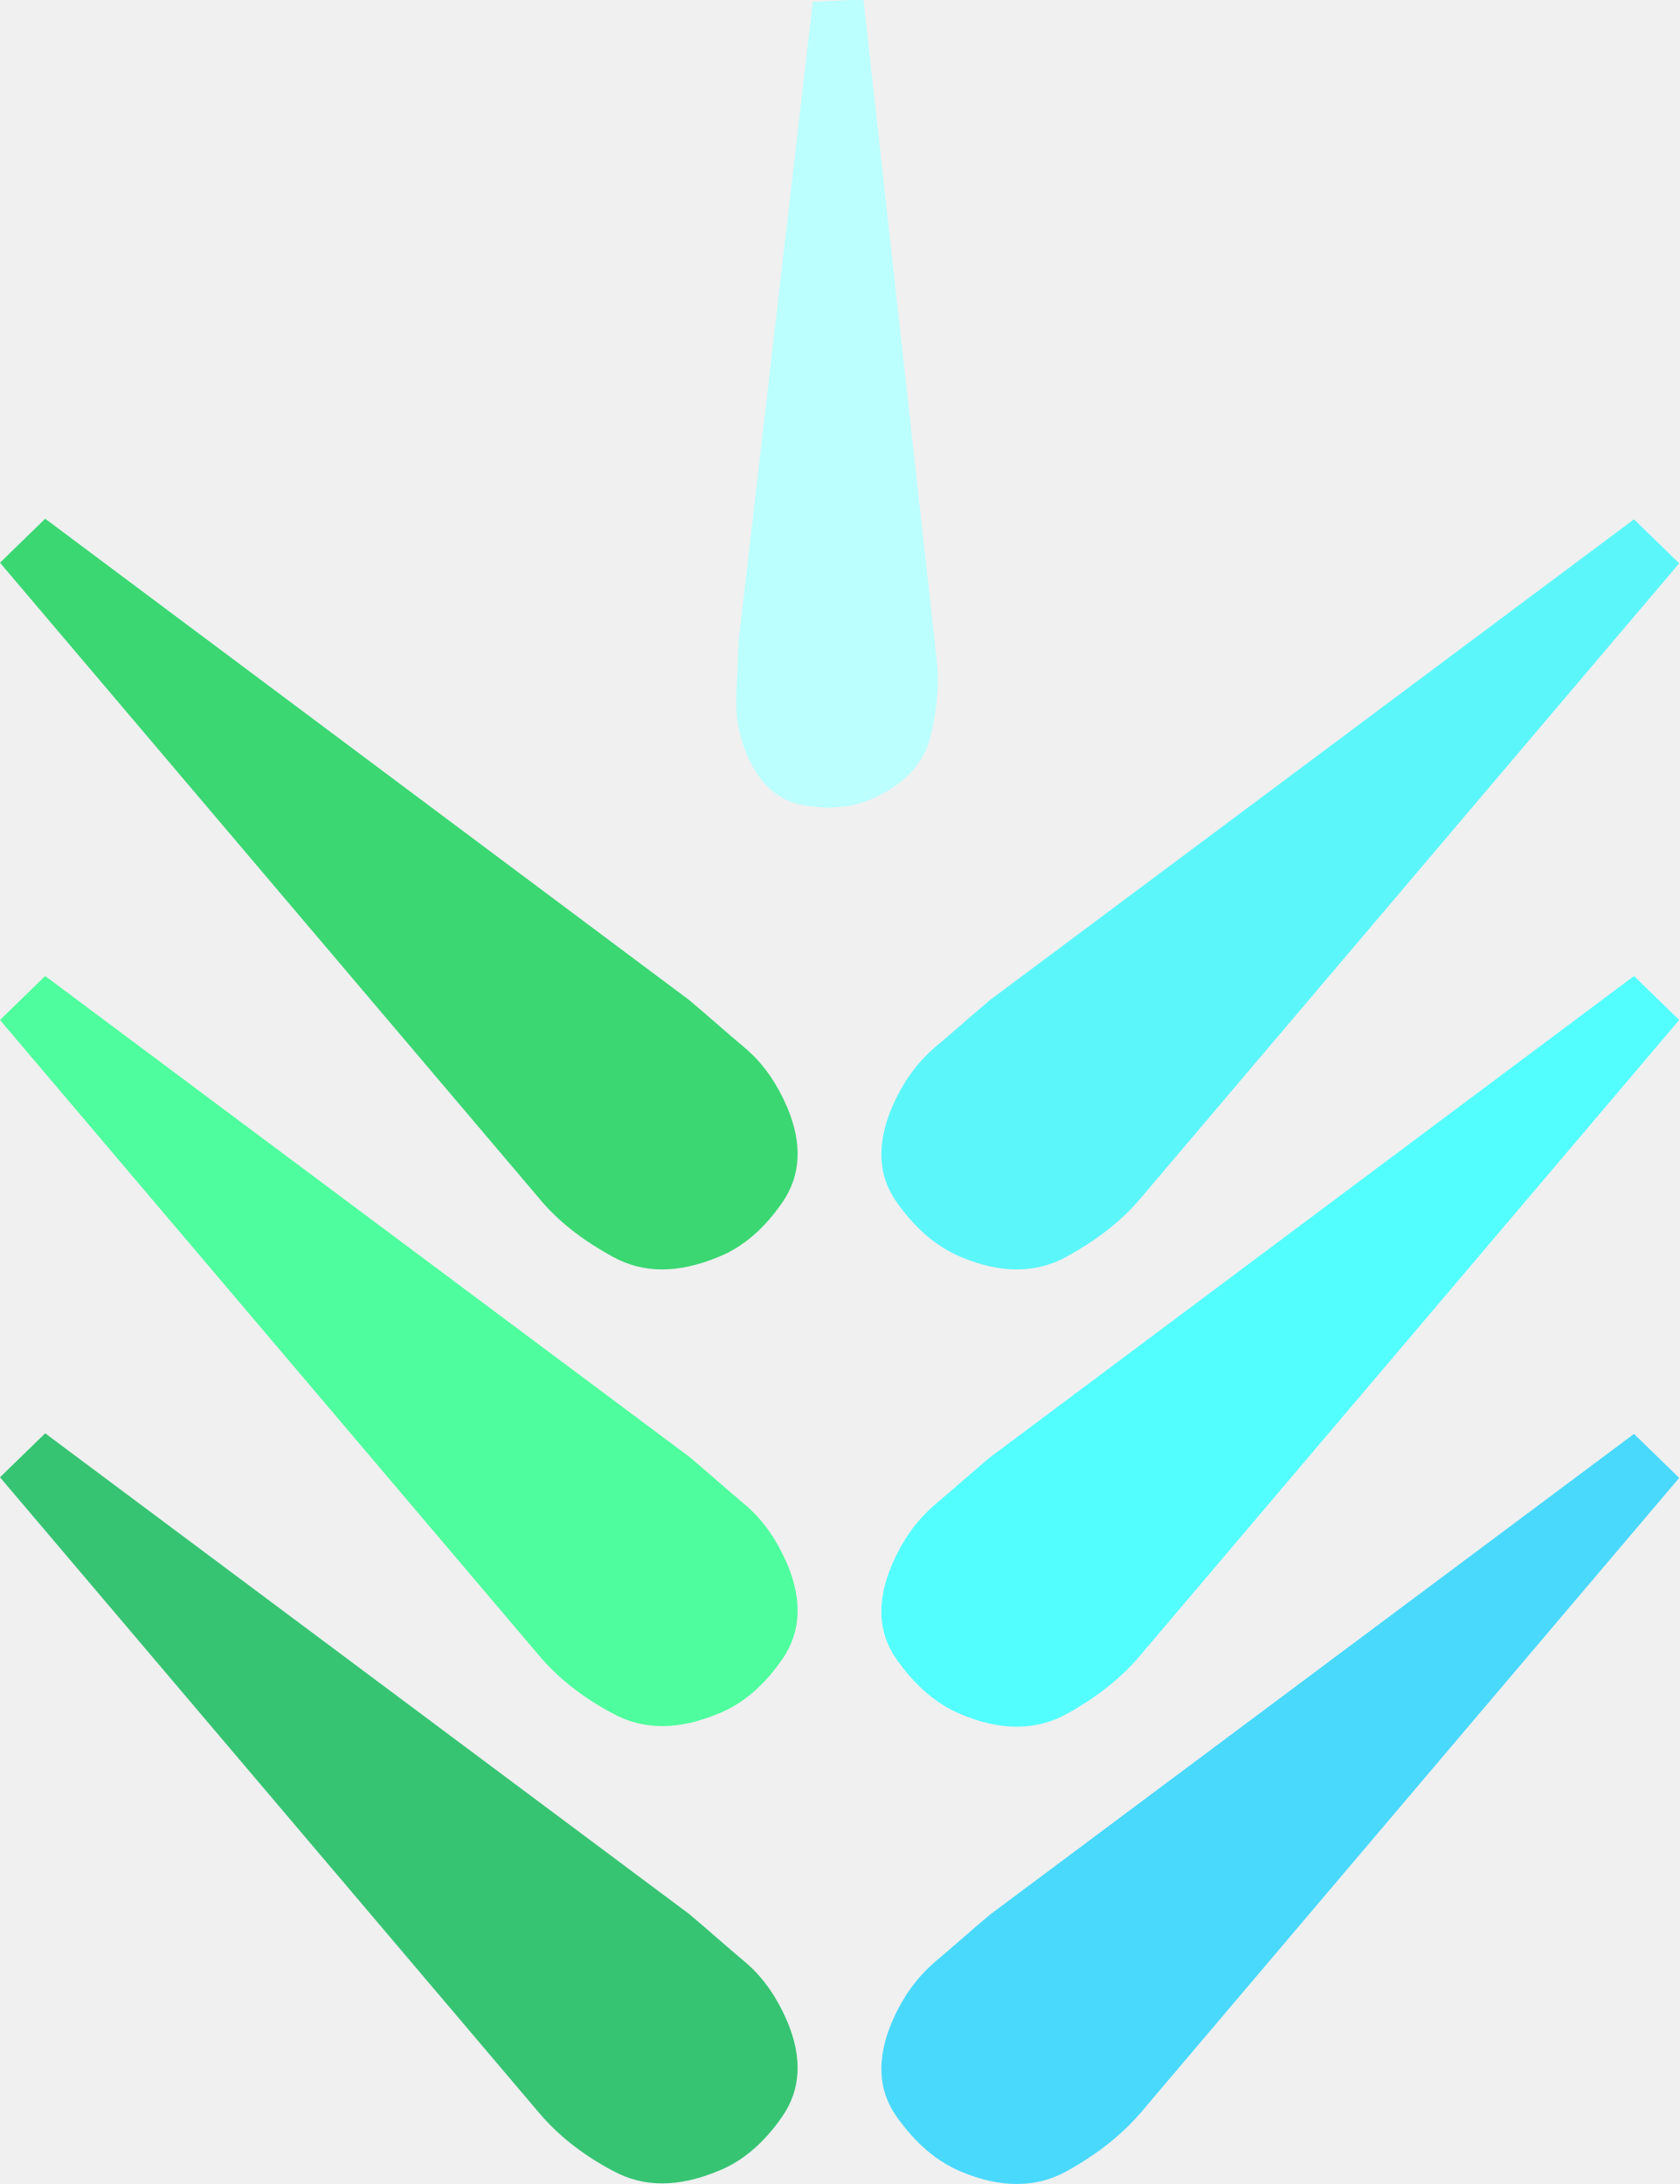
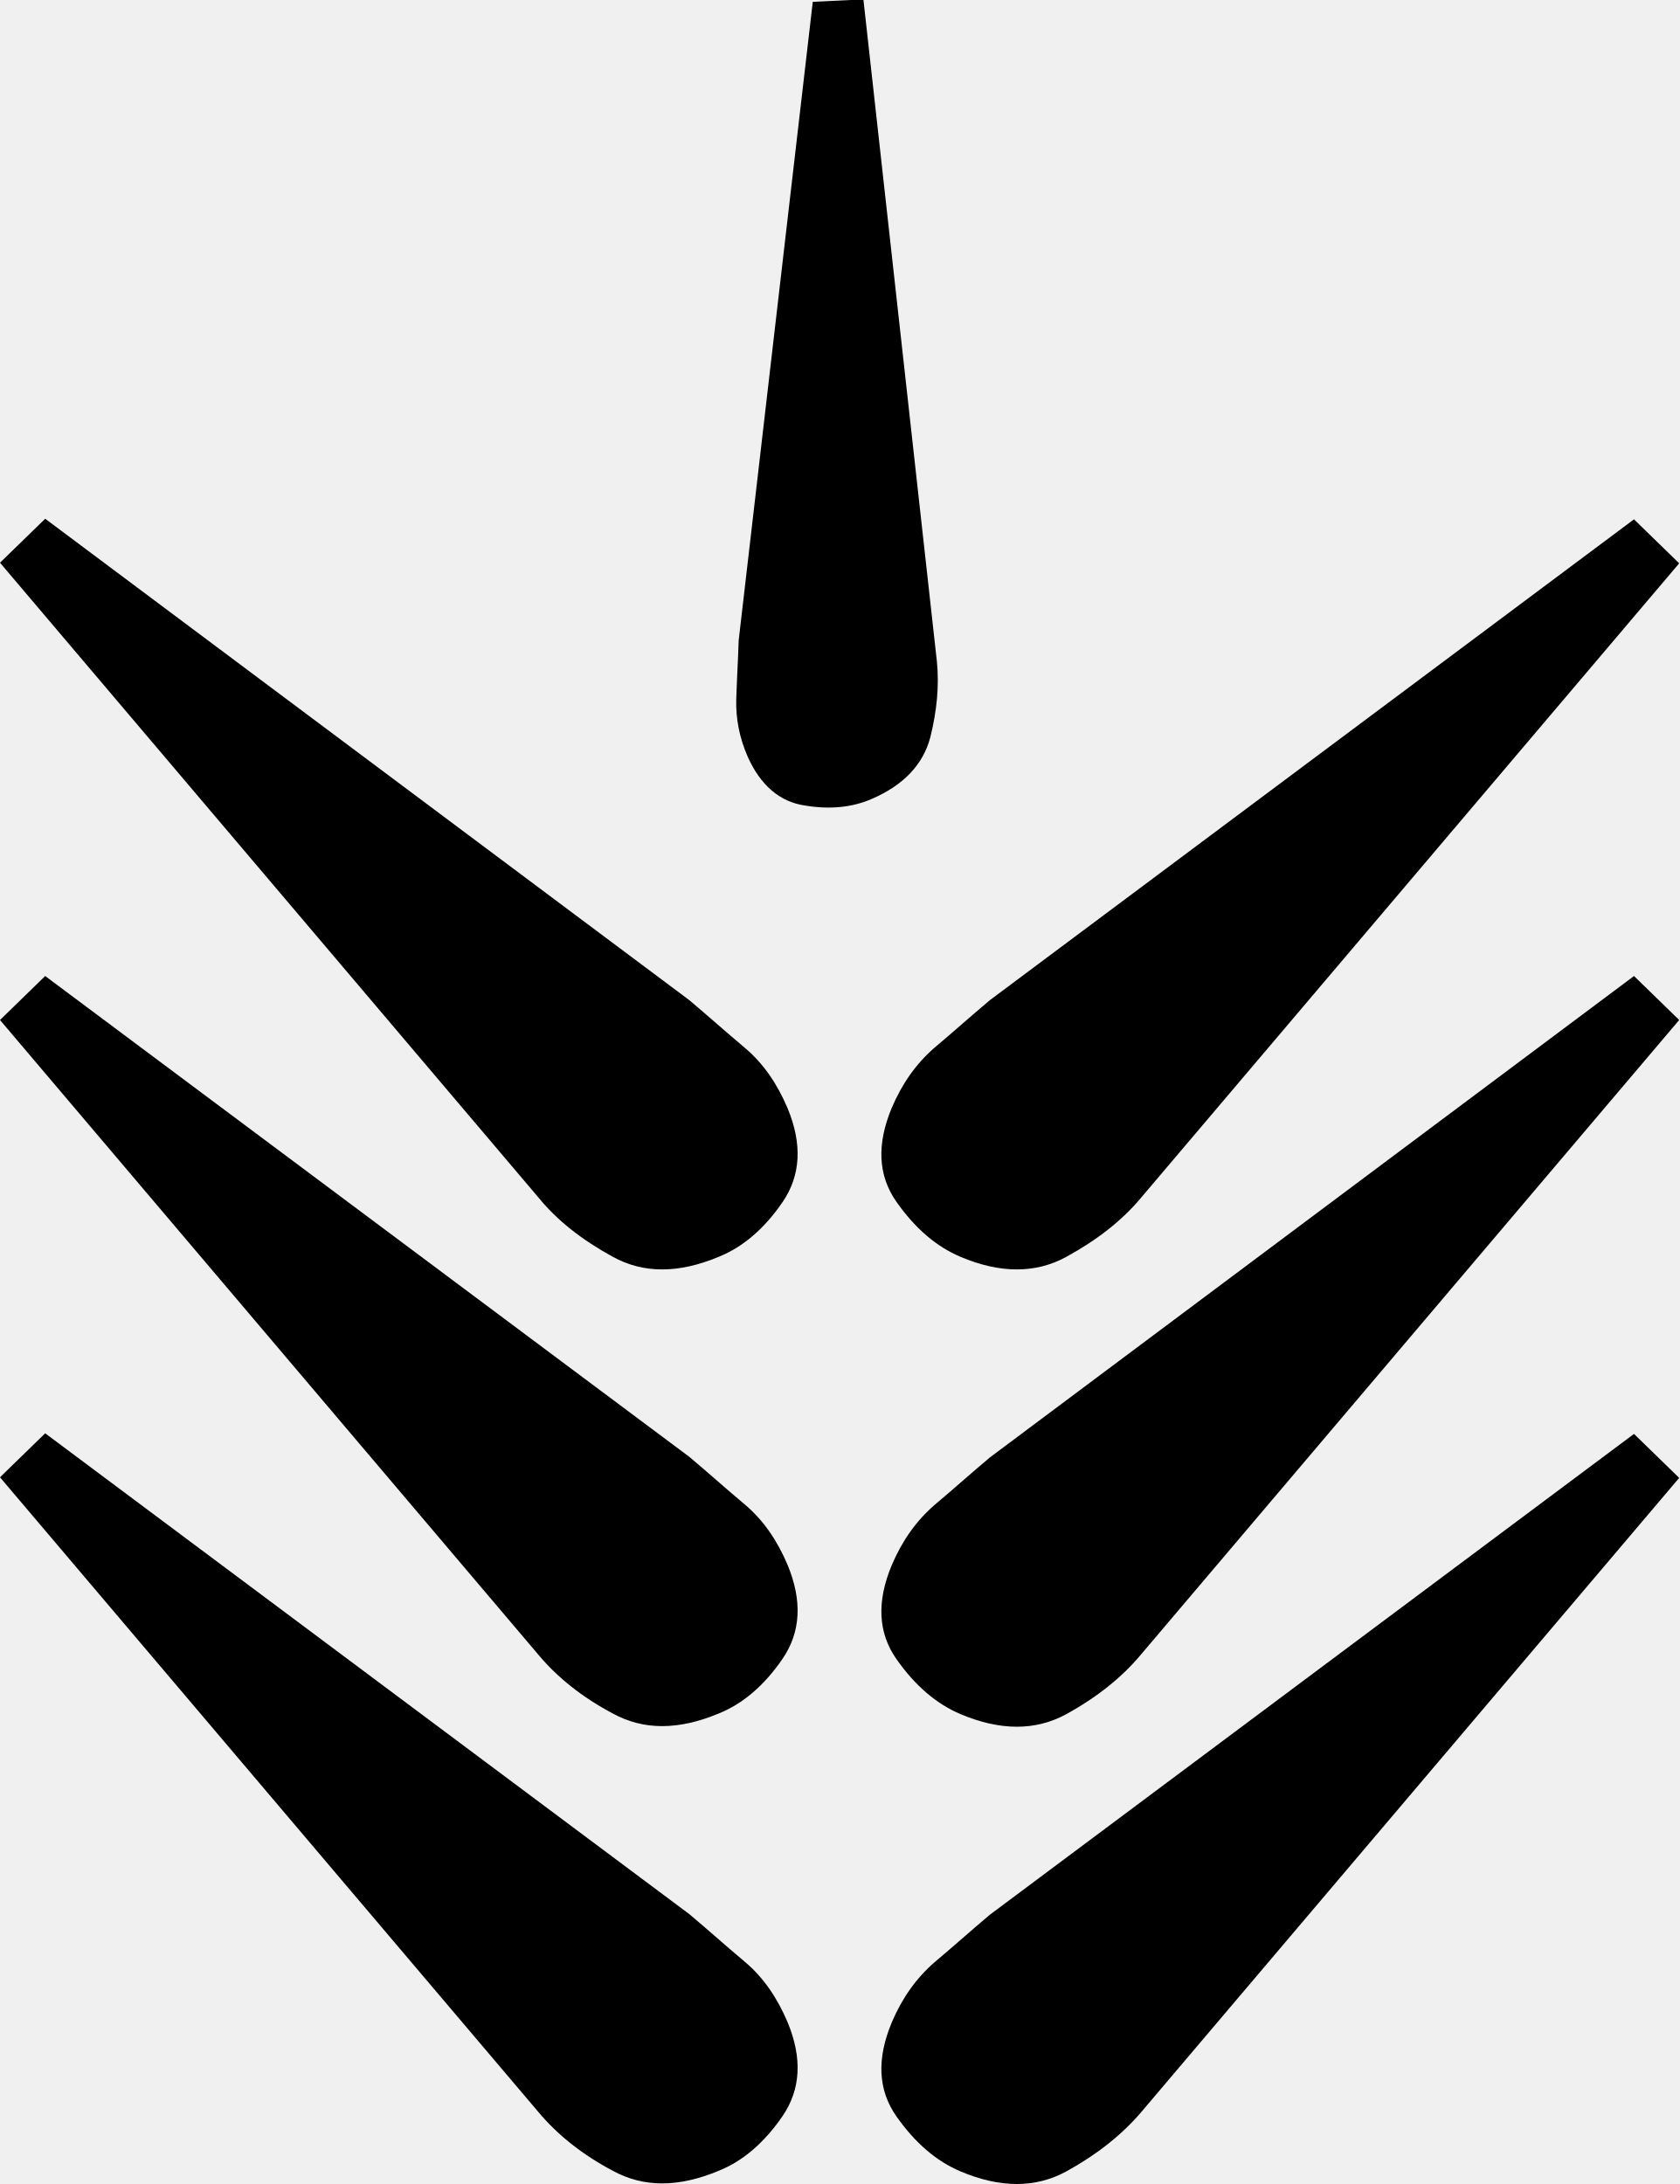
- <svg xmlns="http://www.w3.org/2000/svg" version="1.1" x="0px" y="0px" viewBox="0 0 278.7 362.5" style="enable-background:new 0 0 278.7 362.5;" xml:space="preserve">
-   <style type="text/css">
- 	.top{fill:#BBFFFE;}
-   .left-top{fill:#5BF6FA;}
-   .left-middle{fill:#53FFFE;}
-   .left-bottom{fill:#49D9FD;}
-   .right-top{fill:#3AD772;}
-   .right-middle{fill:#4EFD9D;}
-   .right-bottom{fill:#36C473;}
- 
- 	.st1{fill:#fff;}
- </style>
-   <g id="Layer_1_copy_2">
-     <g>
-       <g>
-         <path class="left-bottom" d="M177,360.4c-5.1,2.8-11,2.8-17.6,0c-4-1.7-7.5-4.7-10.6-9.1c-3.1-4.4-3.3-9.6-0.8-15.6c1.7-4,4-7.3,7.1-10     c3.1-2.6,6.1-5.3,9.2-7.9l106.9-79.8l7.5,7.3l-89.4,105.4C186.2,354.3,182.1,357.6,177,360.4z" />
-       </g>
-       <g>
-         <path class="left-middle" d="M177,284.5c-5.1,2.8-11,2.8-17.6,0c-4-1.7-7.5-4.7-10.6-9.1c-3.1-4.4-3.3-9.6-0.8-15.6c1.7-4,4-7.3,7.1-10     c3.1-2.6,6.1-5.3,9.2-7.9L271.2,162l7.5,7.3l-89.4,105.4C186.2,278.4,182.1,281.7,177,284.5z" />
-       </g>
-       <g>
-         <path class="left-top" d="M177,208.6c-5.1,2.8-11,2.8-17.6,0c-4-1.7-7.5-4.7-10.6-9.1c-3.1-4.4-3.3-9.6-0.8-15.6c1.7-4,4-7.3,7.1-10     c3.1-2.6,6.1-5.3,9.2-7.9l106.9-79.8l7.5,7.3l-89.4,105.4C186.2,202.6,182.1,205.8,177,208.6z" />
-       </g>
-       <g>
-         <path class="top" d="M154.4,122.4c-1.2,4.5-4.4,7.9-9.7,10.2c-3.2,1.4-6.9,1.8-11.1,1.1c-4.2-0.6-7.4-3.4-9.5-8.1     c-1.4-3.2-2-6.4-1.9-9.6c0.1-3.2,0.3-6.5,0.4-9.7l12.3-106l8.4-0.4l12.2,109.9C155.9,113.8,155.5,118,154.4,122.4z" />
-       </g>
-       <g>
-         <path class="right-bottom" d="M89.4,350.6L0,245.2l7.5-7.3l106.9,79.8c3.1,2.6,6.1,5.3,9.2,7.9c3.1,2.6,5.4,6,7.1,10     c2.5,6,2.2,11.2-0.8,15.6c-3,4.4-6.6,7.5-10.6,9.1c-6.7,2.8-12.5,2.8-17.6,0C96.6,357.6,92.5,354.3,89.4,350.6z" />
-       </g>
-       <g>
-         <path class="right-middle" d="M89.4,274.7L0,169.3l7.5-7.3l106.9,79.8c3.1,2.6,6.1,5.3,9.2,7.9c3.1,2.6,5.4,6,7.1,10     c2.5,6,2.2,11.2-0.8,15.6c-3,4.4-6.6,7.5-10.6,9.1c-6.7,2.8-12.5,2.8-17.6,0C96.6,281.7,92.5,278.4,89.4,274.7z" />
-       </g>
-       <g>
-         <path class="right-top" d="M89.4,198.8L0,93.4l7.5-7.3L114.4,166c3.1,2.6,6.1,5.3,9.2,7.9c3.1,2.6,5.4,6,7.1,10     c2.5,6,2.2,11.2-0.8,15.6c-3,4.4-6.6,7.5-10.6,9.1c-6.7,2.8-12.5,2.8-17.6,0C96.6,205.8,92.5,202.6,89.4,198.8z" />
-       </g>
-     </g>
-   </g>
+ <svg xmlns="http://www.w3.org/2000/svg" viewBox="0 0 278.7 362.5">
+   <path d="M177 360.4c-5.1 2.8-11 2.8-17.6 0-4-1.7-7.5-4.7-10.6-9.1-3.1-4.4-3.3-9.6-.8-15.6 1.7-4 4-7.3 7.1-10 3.1-2.6 6.1-5.3 9.2-7.9L271.2 238l7.5 7.3-89.4 105.4c-3.1 3.6-7.2 6.9-12.3 9.7z" class="left-bottom" />
+   <path d="M177 284.5c-5.1 2.8-11 2.8-17.6 0-4-1.7-7.5-4.7-10.6-9.1-3.1-4.4-3.3-9.6-.8-15.6 1.7-4 4-7.3 7.1-10 3.1-2.6 6.1-5.3 9.2-7.9L271.2 162l7.5 7.3-89.4 105.4c-3.1 3.7-7.2 7-12.3 9.8z" class="left-middle" />
+   <path d="M177 208.6c-5.1 2.8-11 2.8-17.6 0-4-1.7-7.5-4.7-10.6-9.1-3.1-4.4-3.3-9.6-.8-15.6 1.7-4 4-7.3 7.1-10 3.1-2.6 6.1-5.3 9.2-7.9l106.9-79.8 7.5 7.3-89.4 105.4c-3.1 3.7-7.2 6.9-12.3 9.7z" class="left-top" />
+   <path d="M154.4 122.4c-1.2 4.5-4.4 7.9-9.7 10.2-3.2 1.4-6.9 1.8-11.1 1.1-4.2-.6-7.4-3.4-9.5-8.1-1.4-3.2-2-6.4-1.9-9.6.1-3.2.3-6.5.4-9.7L134.9.3l8.4-.4 12.2 109.9c.4 4 0 8.2-1.1 12.6z" class="top" />
+   <path d="M89.4 350.6L0 245.2l7.5-7.3 106.9 79.8c3.1 2.6 6.1 5.3 9.2 7.9 3.1 2.6 5.4 6 7.1 10 2.5 6 2.2 11.2-.8 15.6s-6.6 7.5-10.6 9.1c-6.7 2.8-12.5 2.8-17.6 0-5.1-2.7-9.2-6-12.3-9.7z" class="right-bottom" />
+   <path d="M89.4 274.7L0 169.3l7.5-7.3 106.9 79.8c3.1 2.6 6.1 5.3 9.2 7.9 3.1 2.6 5.4 6 7.1 10 2.5 6 2.2 11.2-.8 15.6s-6.6 7.5-10.6 9.1c-6.7 2.8-12.5 2.8-17.6 0-5.1-2.7-9.2-6-12.3-9.7z" class="right-middle" />
+   <path d="M89.4 198.8L0 93.4l7.5-7.3L114.4 166c3.1 2.6 6.1 5.3 9.2 7.9 3.1 2.6 5.4 6 7.1 10 2.5 6 2.2 11.2-.8 15.6s-6.6 7.5-10.6 9.1c-6.7 2.8-12.5 2.8-17.6 0-5.1-2.8-9.2-6-12.3-9.8z" class="right-top" />
</svg>
